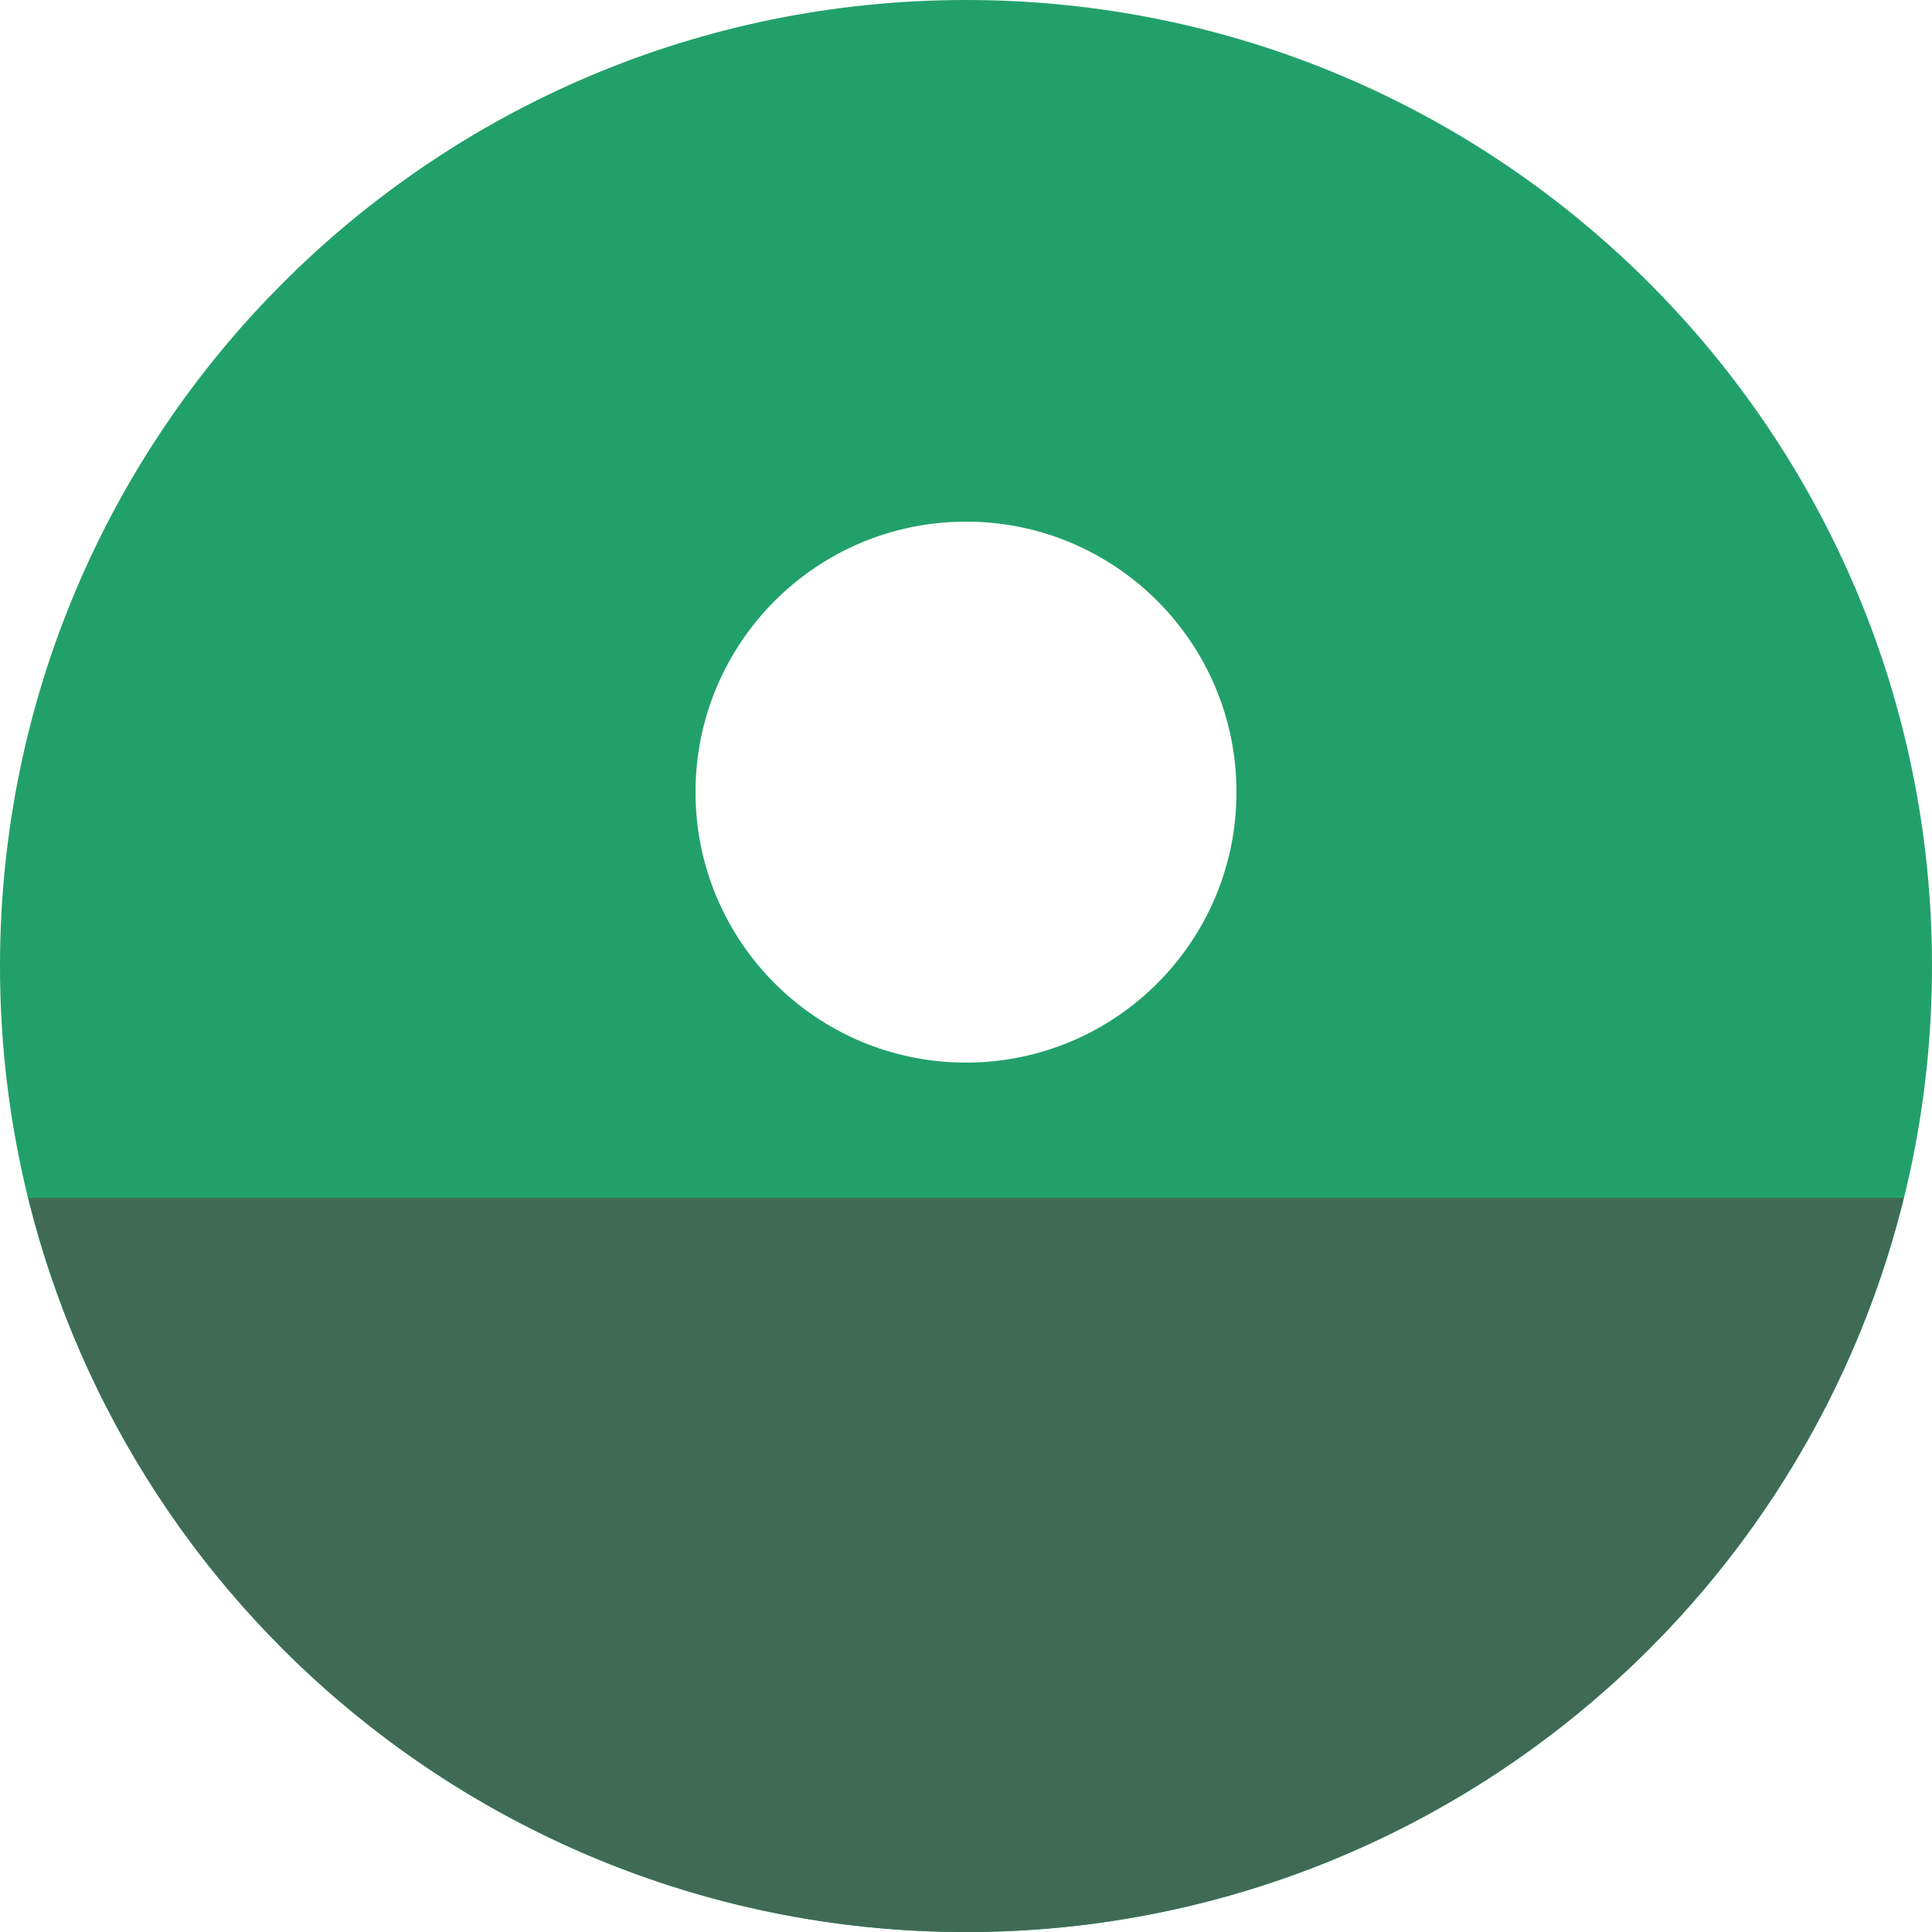
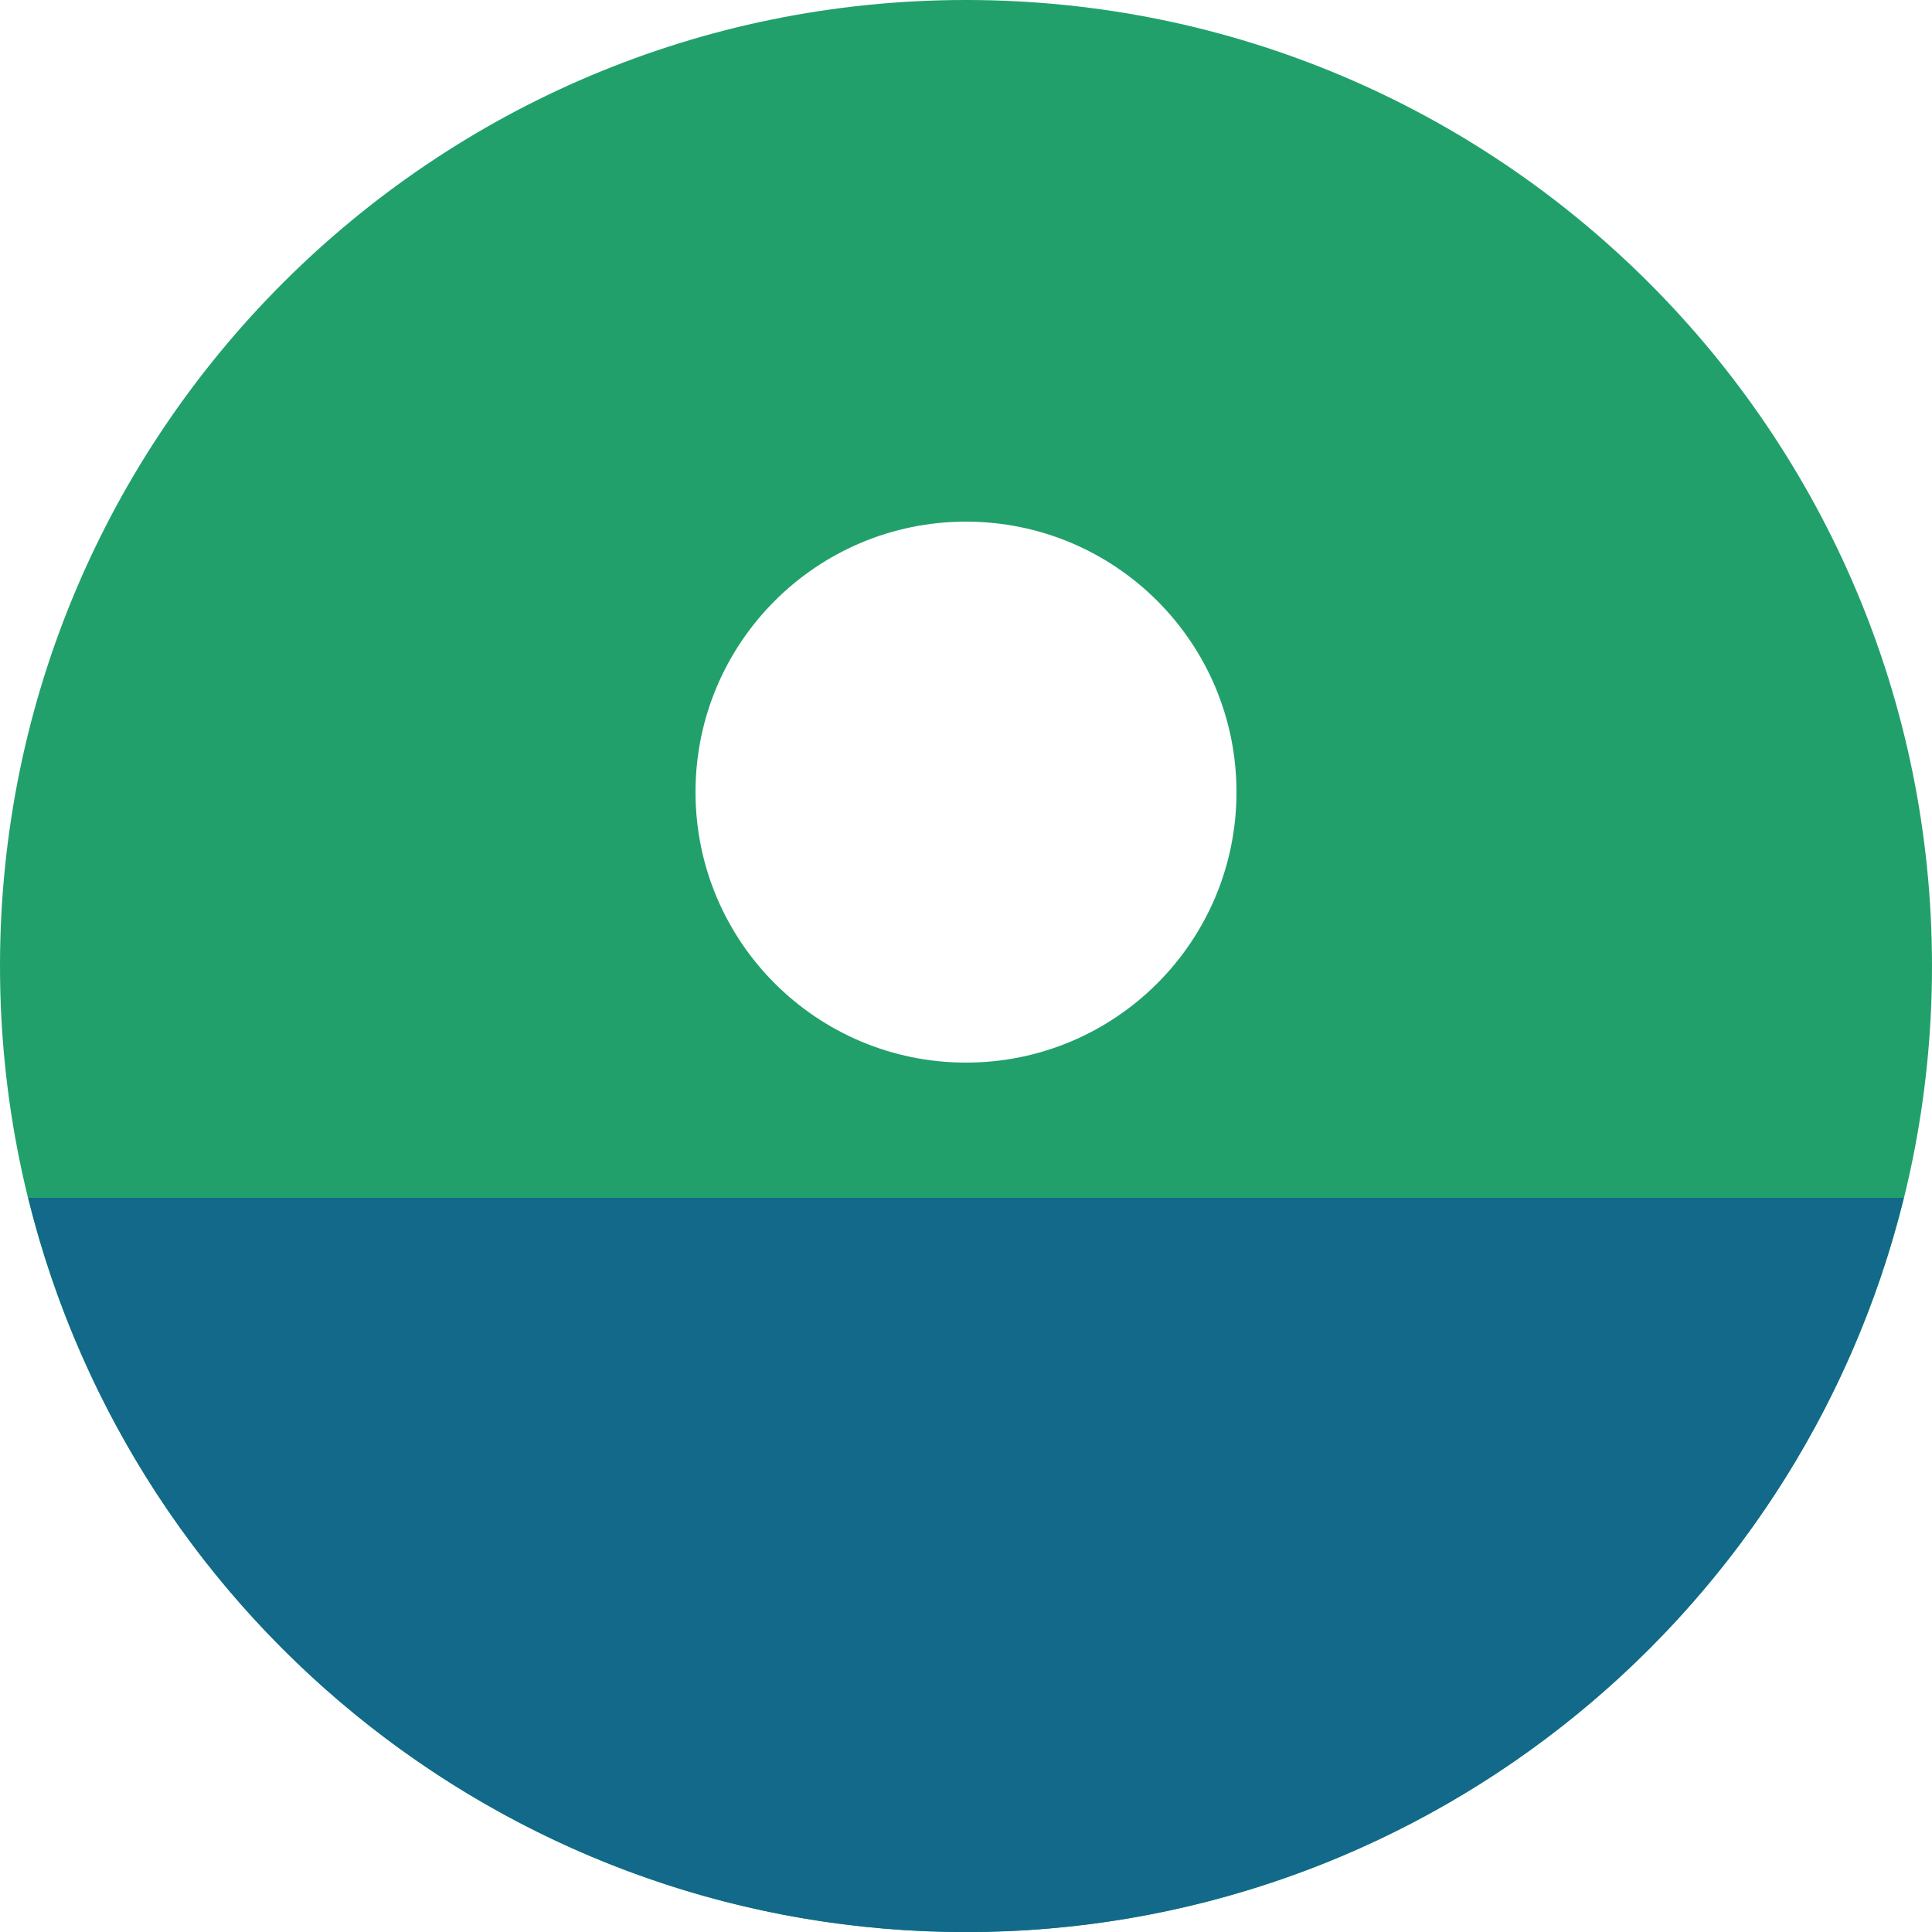
<svg xmlns="http://www.w3.org/2000/svg" viewBox="0 0 100 100" width="100" height="100">
  <g transform="translate(0.00 0.00) scale(1)">
    <path d="M0 50 A50 50 0 1 0 100 50 A50 50 0 1 0 0 50 Z M36 41 A14 14 0 1 1 64 41 A14 14 0 1 1 36 41 Z" fill="#22A06B" />
-     <path d="M1.46 62 L98.54 62 A50 50 0 0 1 1.46 62 Z" fill="#3F6B56" />
+     <path d="M1.46 62 L98.54 62 A50 50 0 0 1 1.46 62 Z" fill="#13698A" />
  </g>
</svg>
